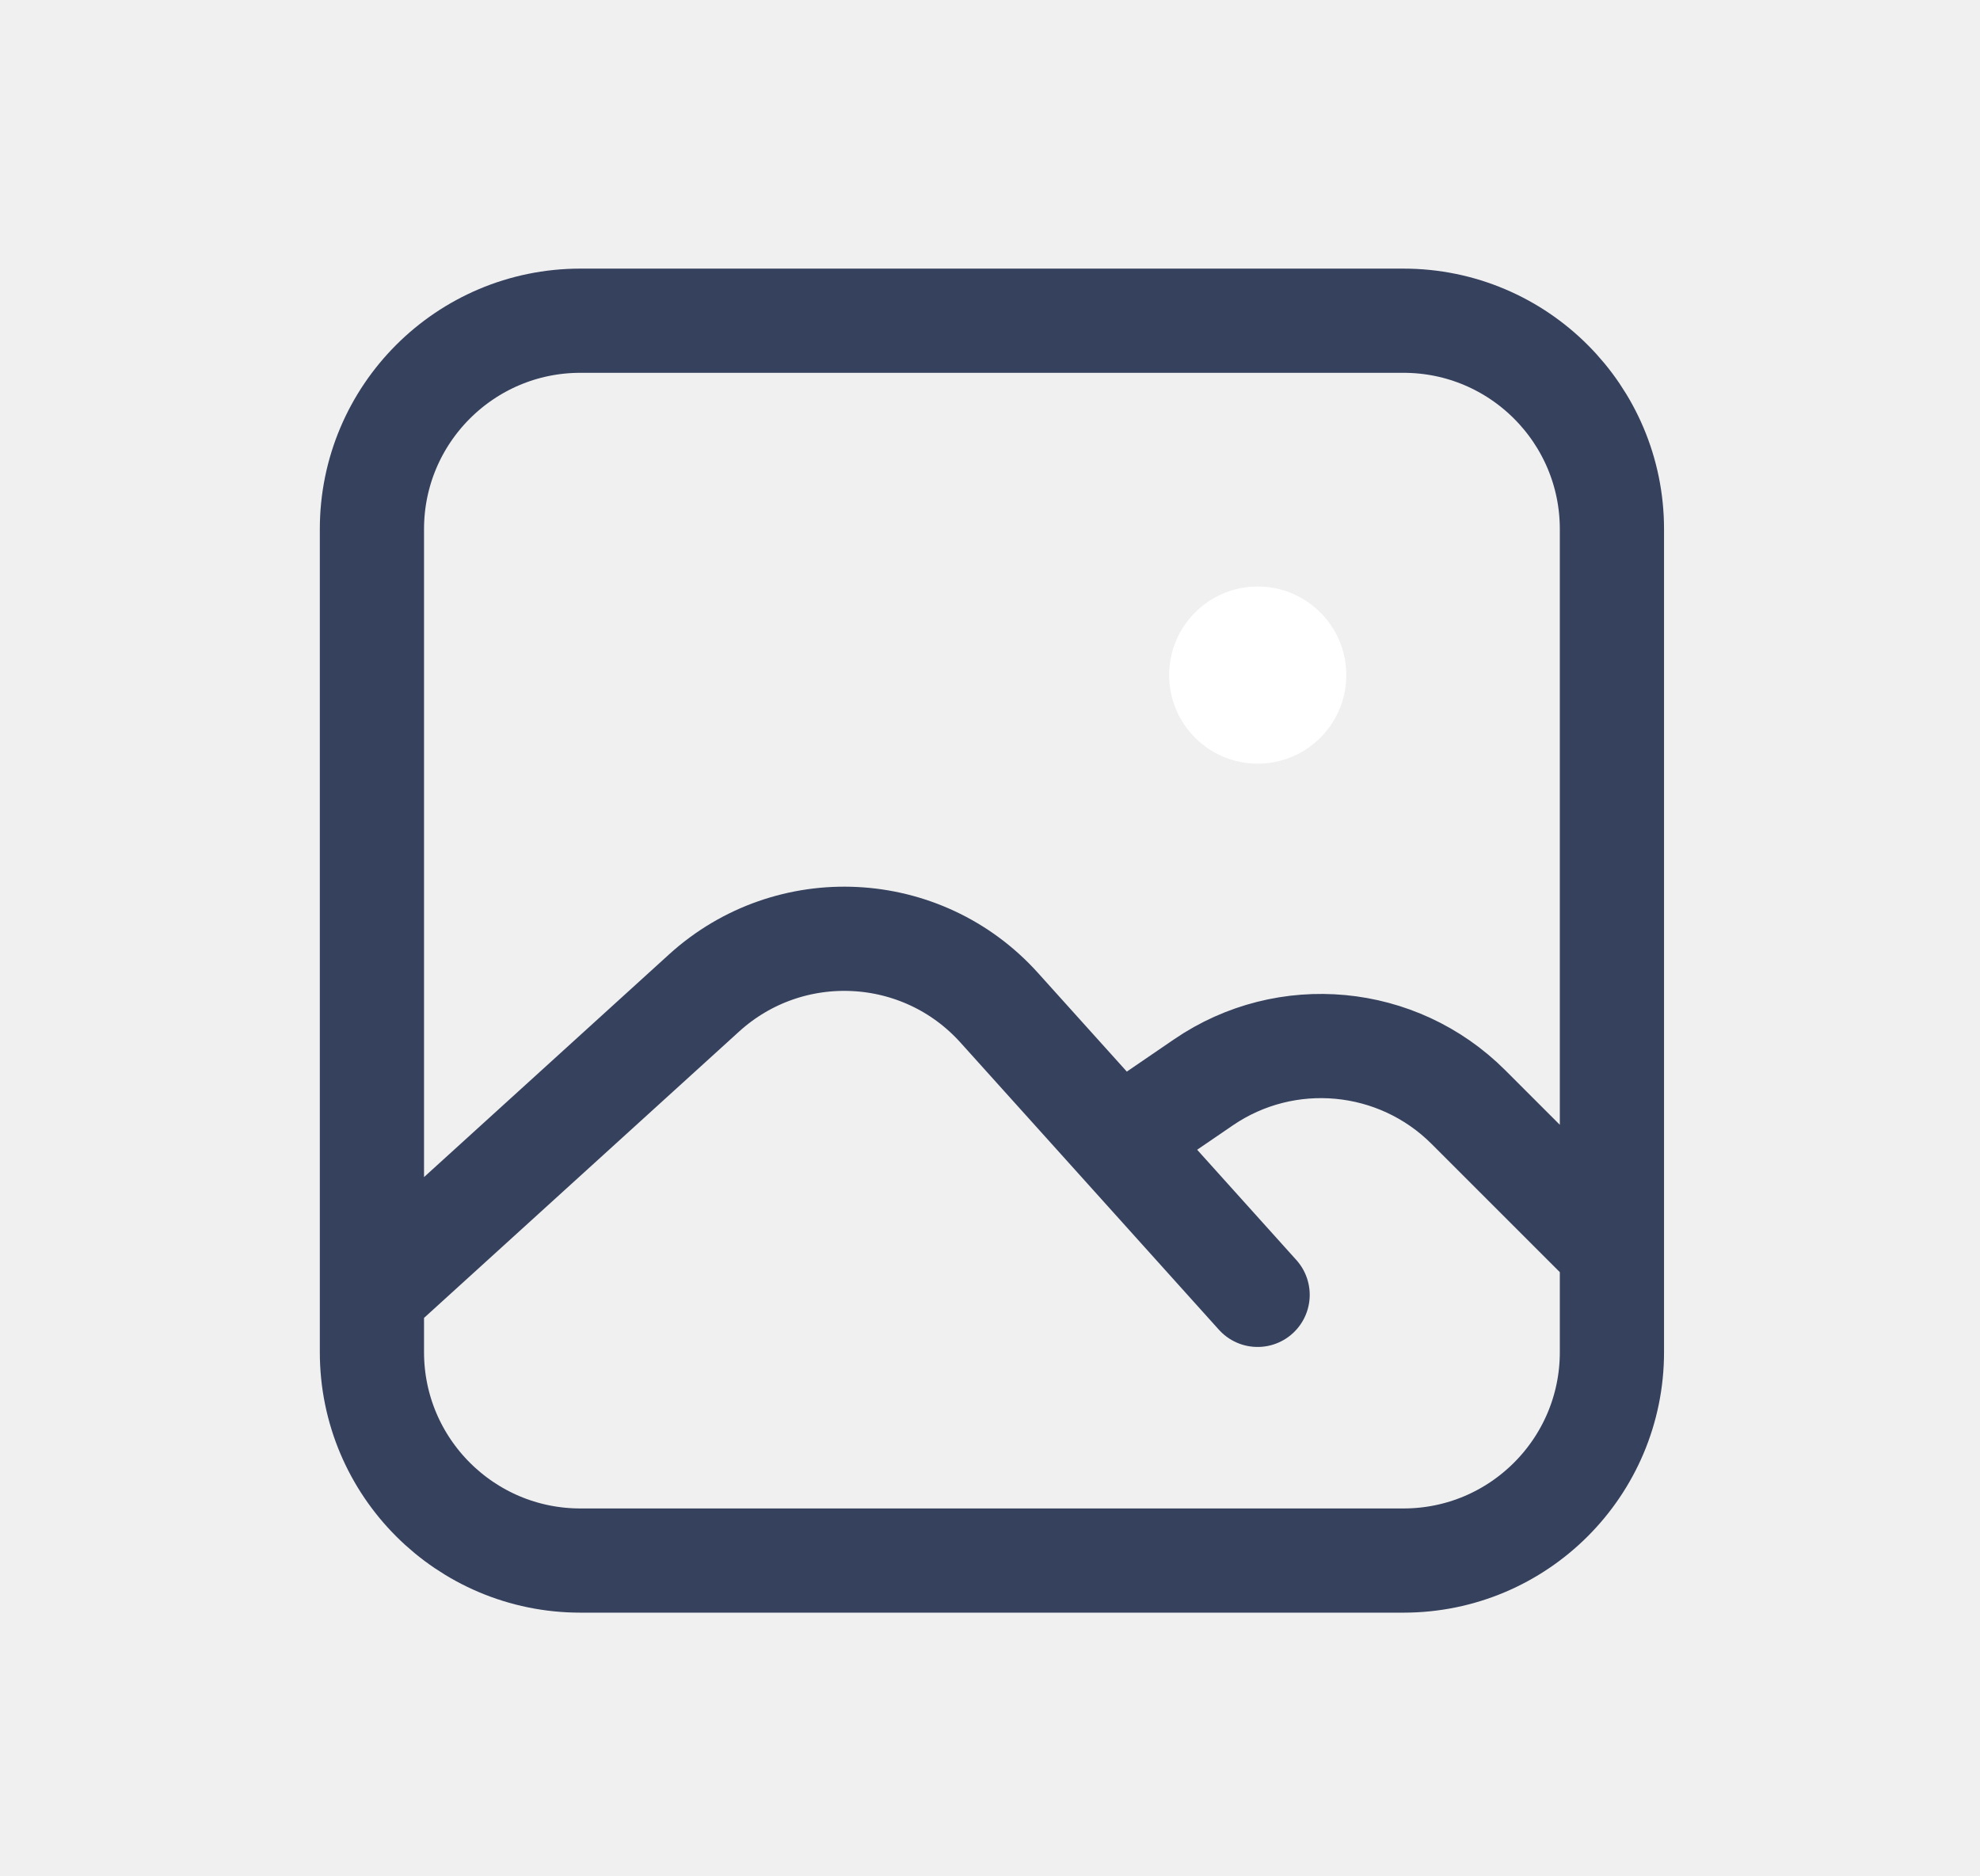
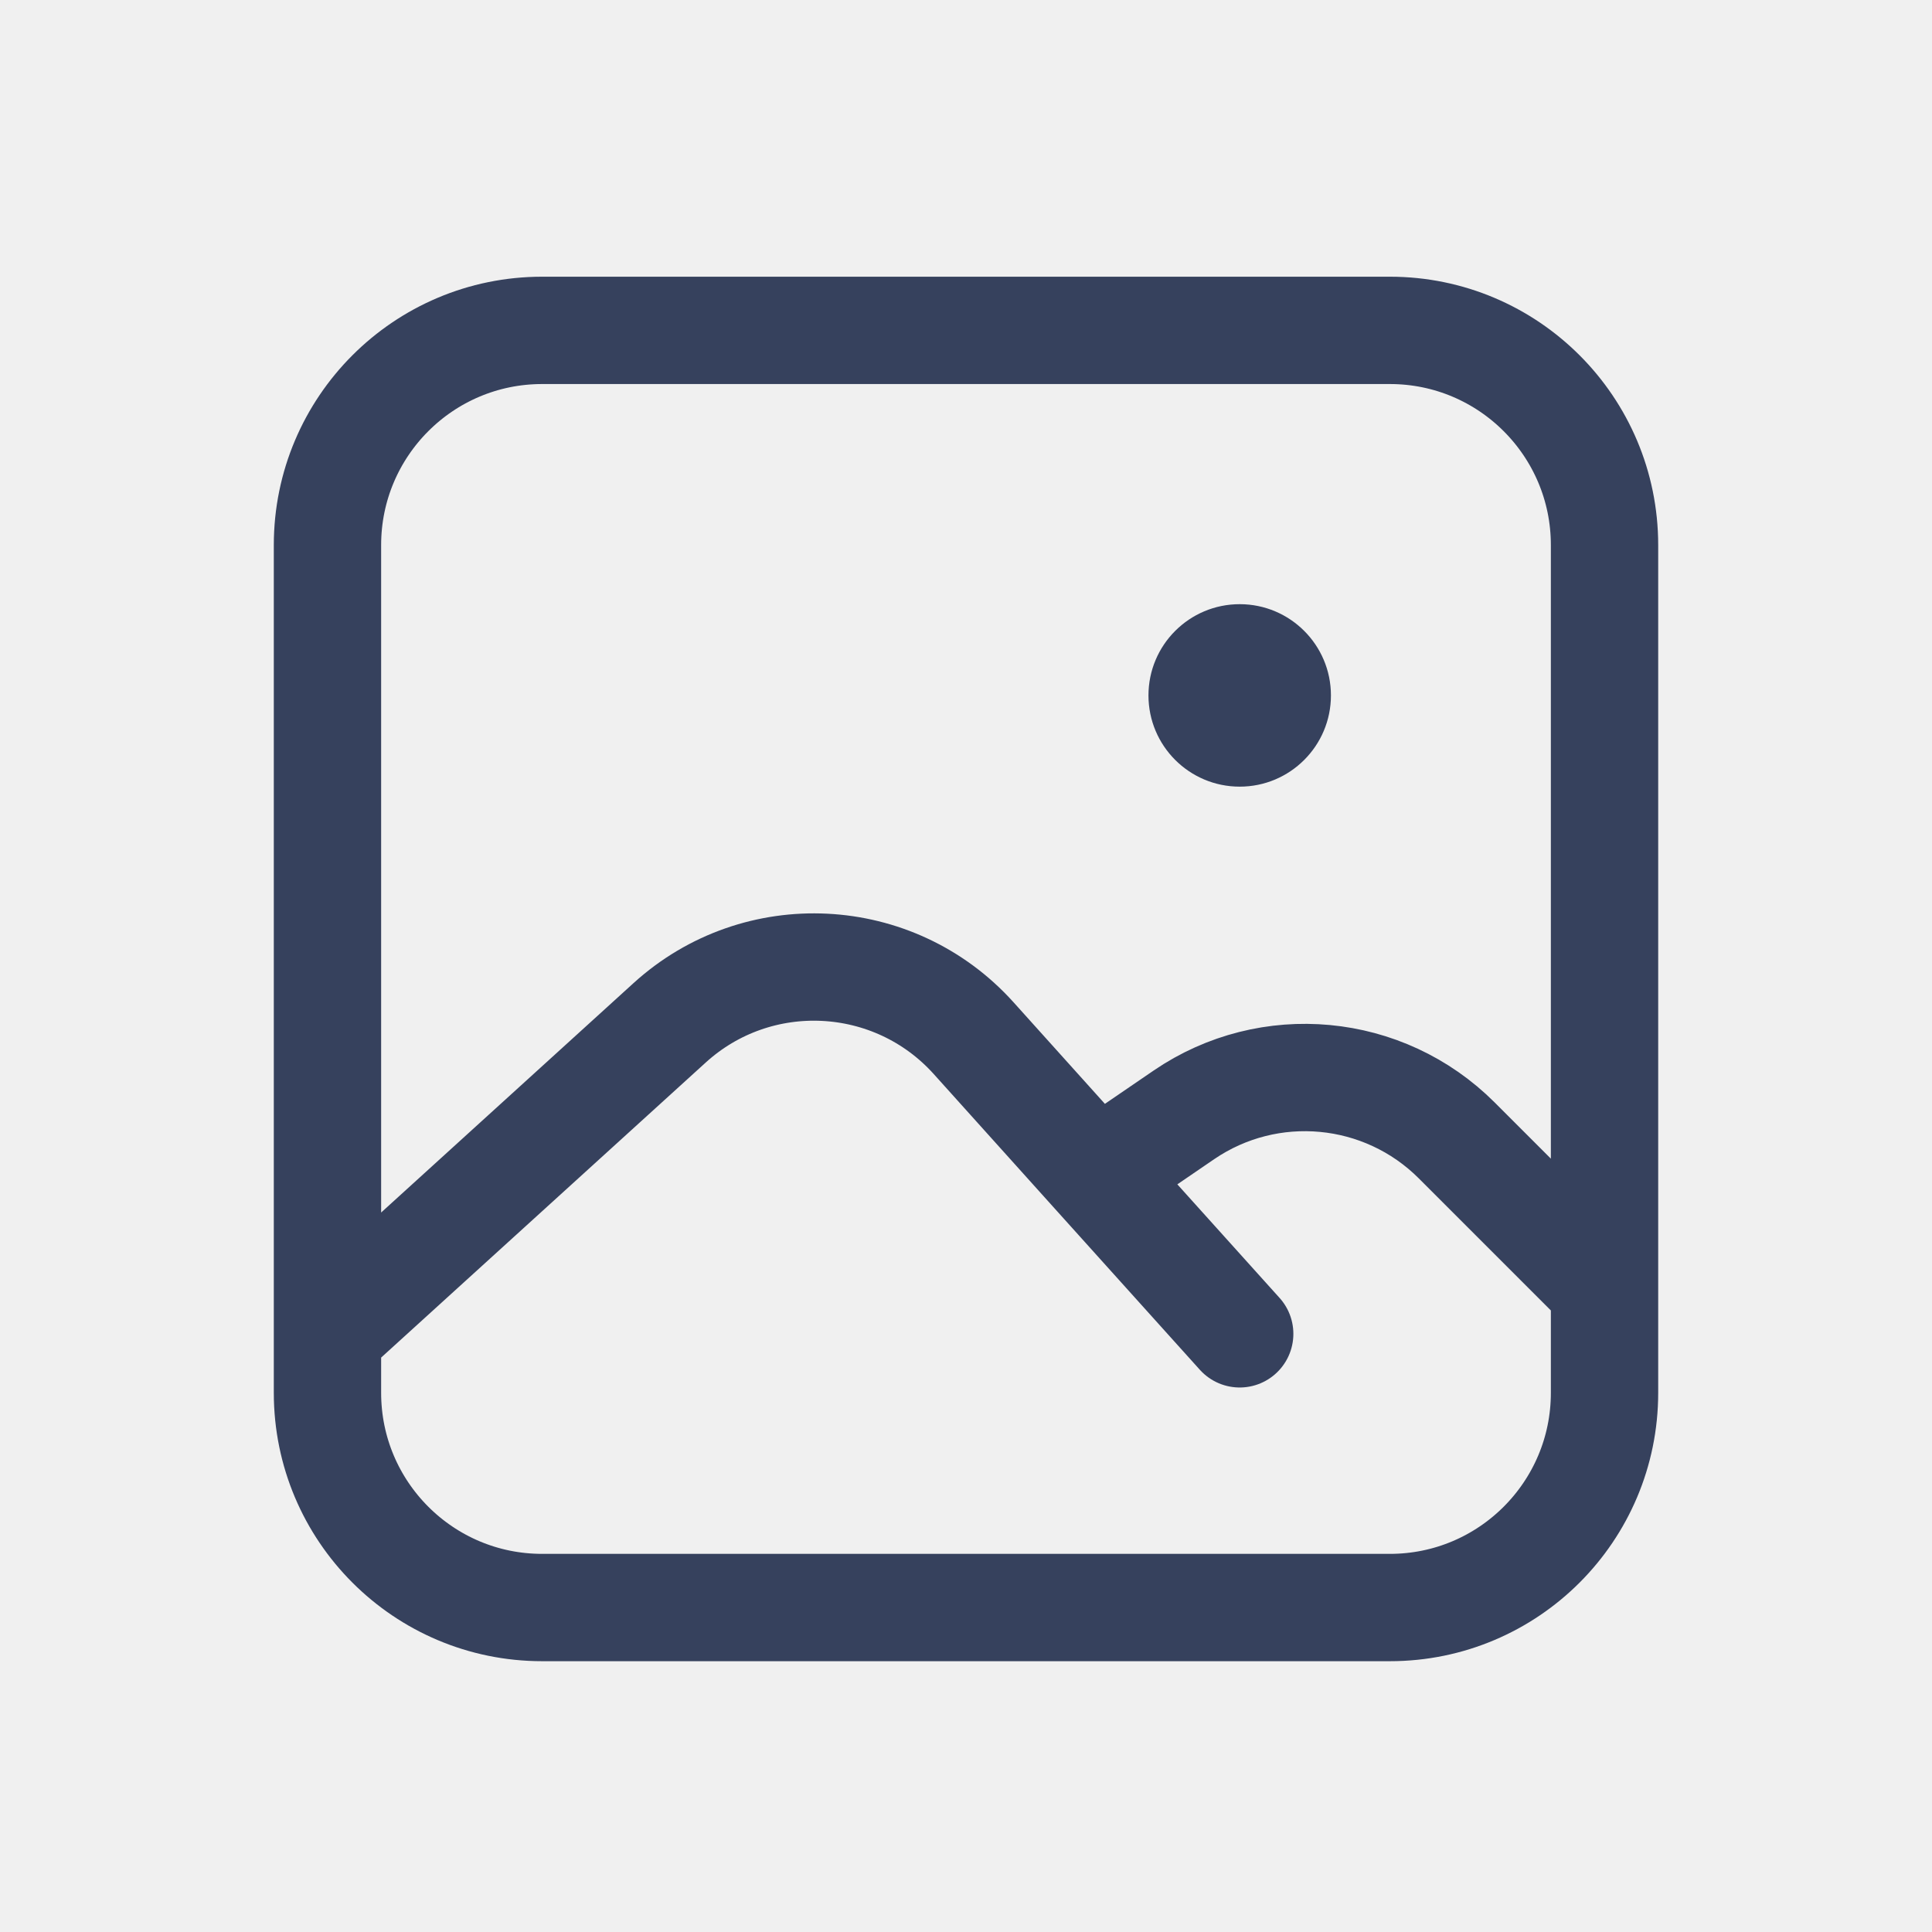
- <svg xmlns="http://www.w3.org/2000/svg" width="19" height="18" viewBox="0 0 19 18" fill="none">
-   <path d="M3.569 12.427V12.977C3.569 14.081 4.465 14.977 5.569 14.977H13.468C14.572 14.977 15.468 14.081 15.468 12.977V12.002M3.569 12.427V5.078C3.569 3.974 4.465 3.078 5.569 3.078H13.468C14.572 3.078 15.468 3.974 15.468 5.078V12.002M3.569 12.427L6.756 9.53C7.577 8.784 8.847 8.848 9.588 9.671L10.734 10.944M12.068 12.427L10.734 10.944M10.734 10.944L11.549 10.387C12.343 9.845 13.411 9.945 14.091 10.625L15.468 12.002" stroke="#36415D" stroke-linecap="round" />
-   <circle cx="12.069" cy="6.479" r="0.85" fill="white" />
+ <svg xmlns="http://www.w3.org/2000/svg" width="18" height="18" viewBox="0 0 18 18" fill="none">
+   <path d="M3.051 12.427V12.977C3.051 14.081 3.946 14.977 5.051 14.977H12.949C14.054 14.977 14.949 14.081 14.949 12.977V12.002M3.051 12.427V5.078C3.051 3.974 3.946 3.078 5.051 3.078H12.949C14.054 3.078 14.949 3.974 14.949 5.078V12.002M3.051 12.427L6.238 9.53C7.058 8.784 8.328 8.848 9.07 9.671L10.215 10.944M11.55 12.427L10.215 10.944M10.215 10.944L11.03 10.387C11.824 9.845 12.892 9.945 13.572 10.625L14.949 12.002" stroke="#36415D" stroke-linecap="round" />
+   <circle cx="11.55" cy="6.479" r="0.85" fill="#36415D" />
</svg>
